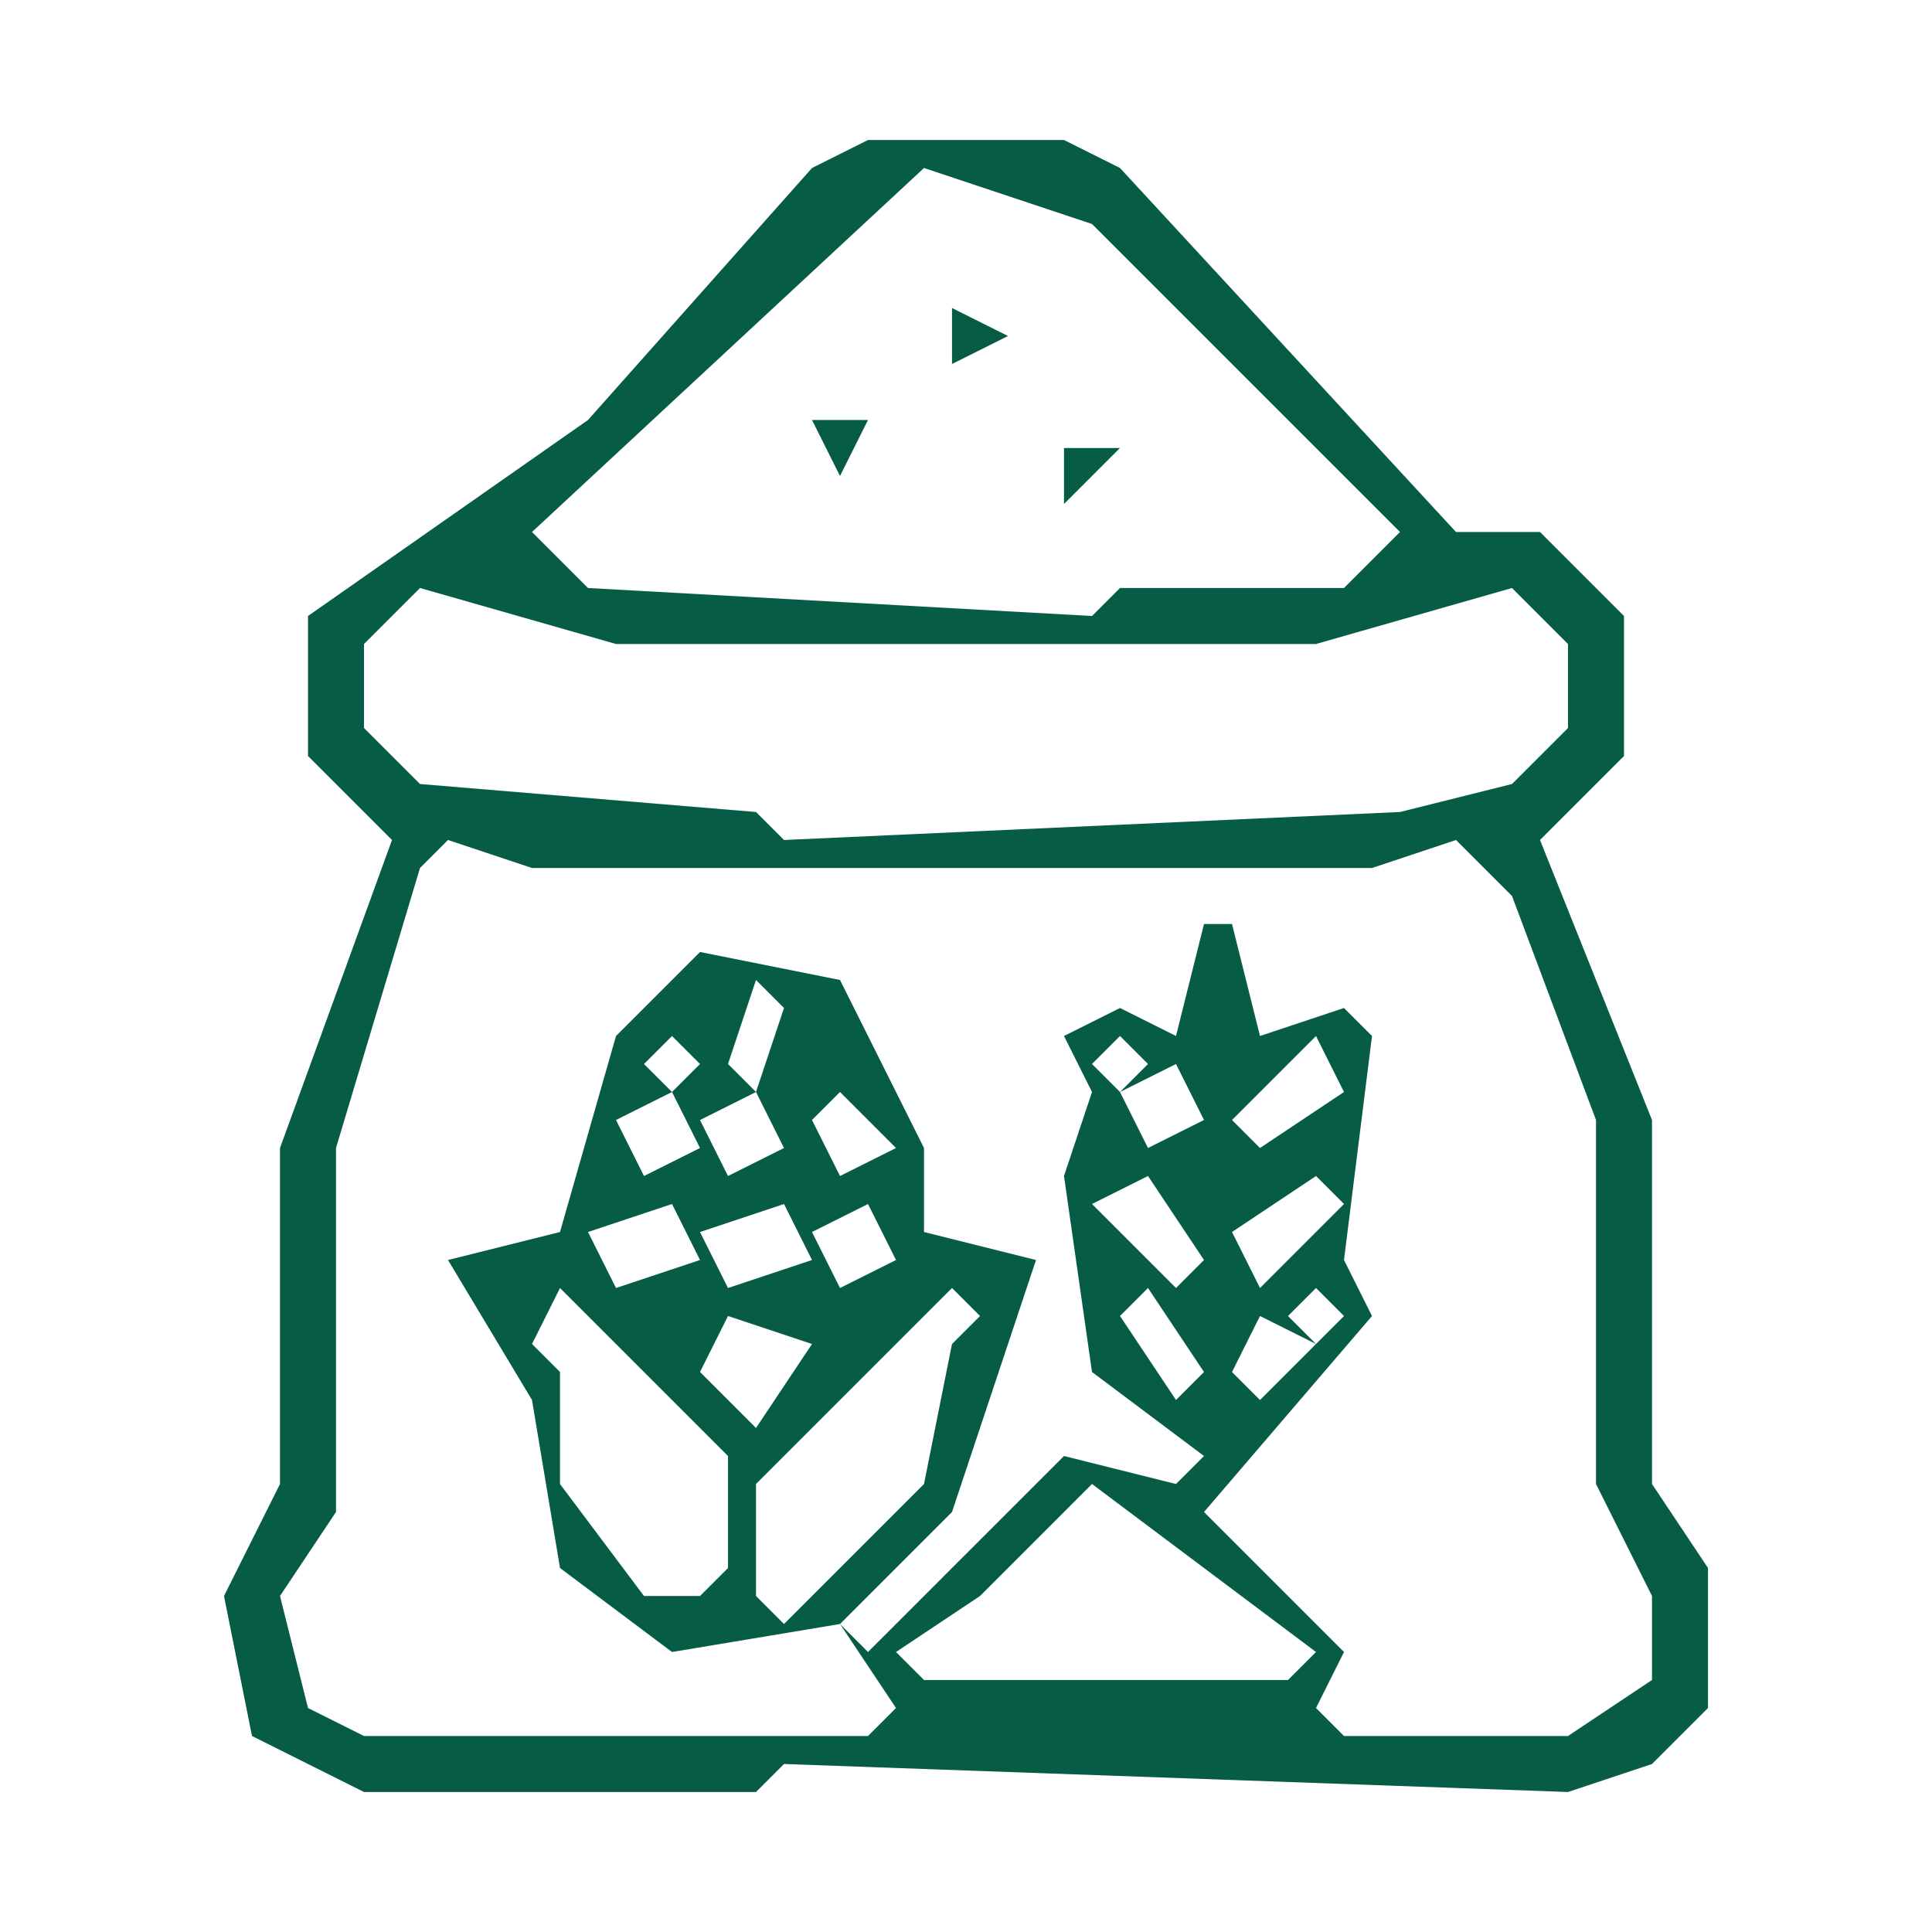
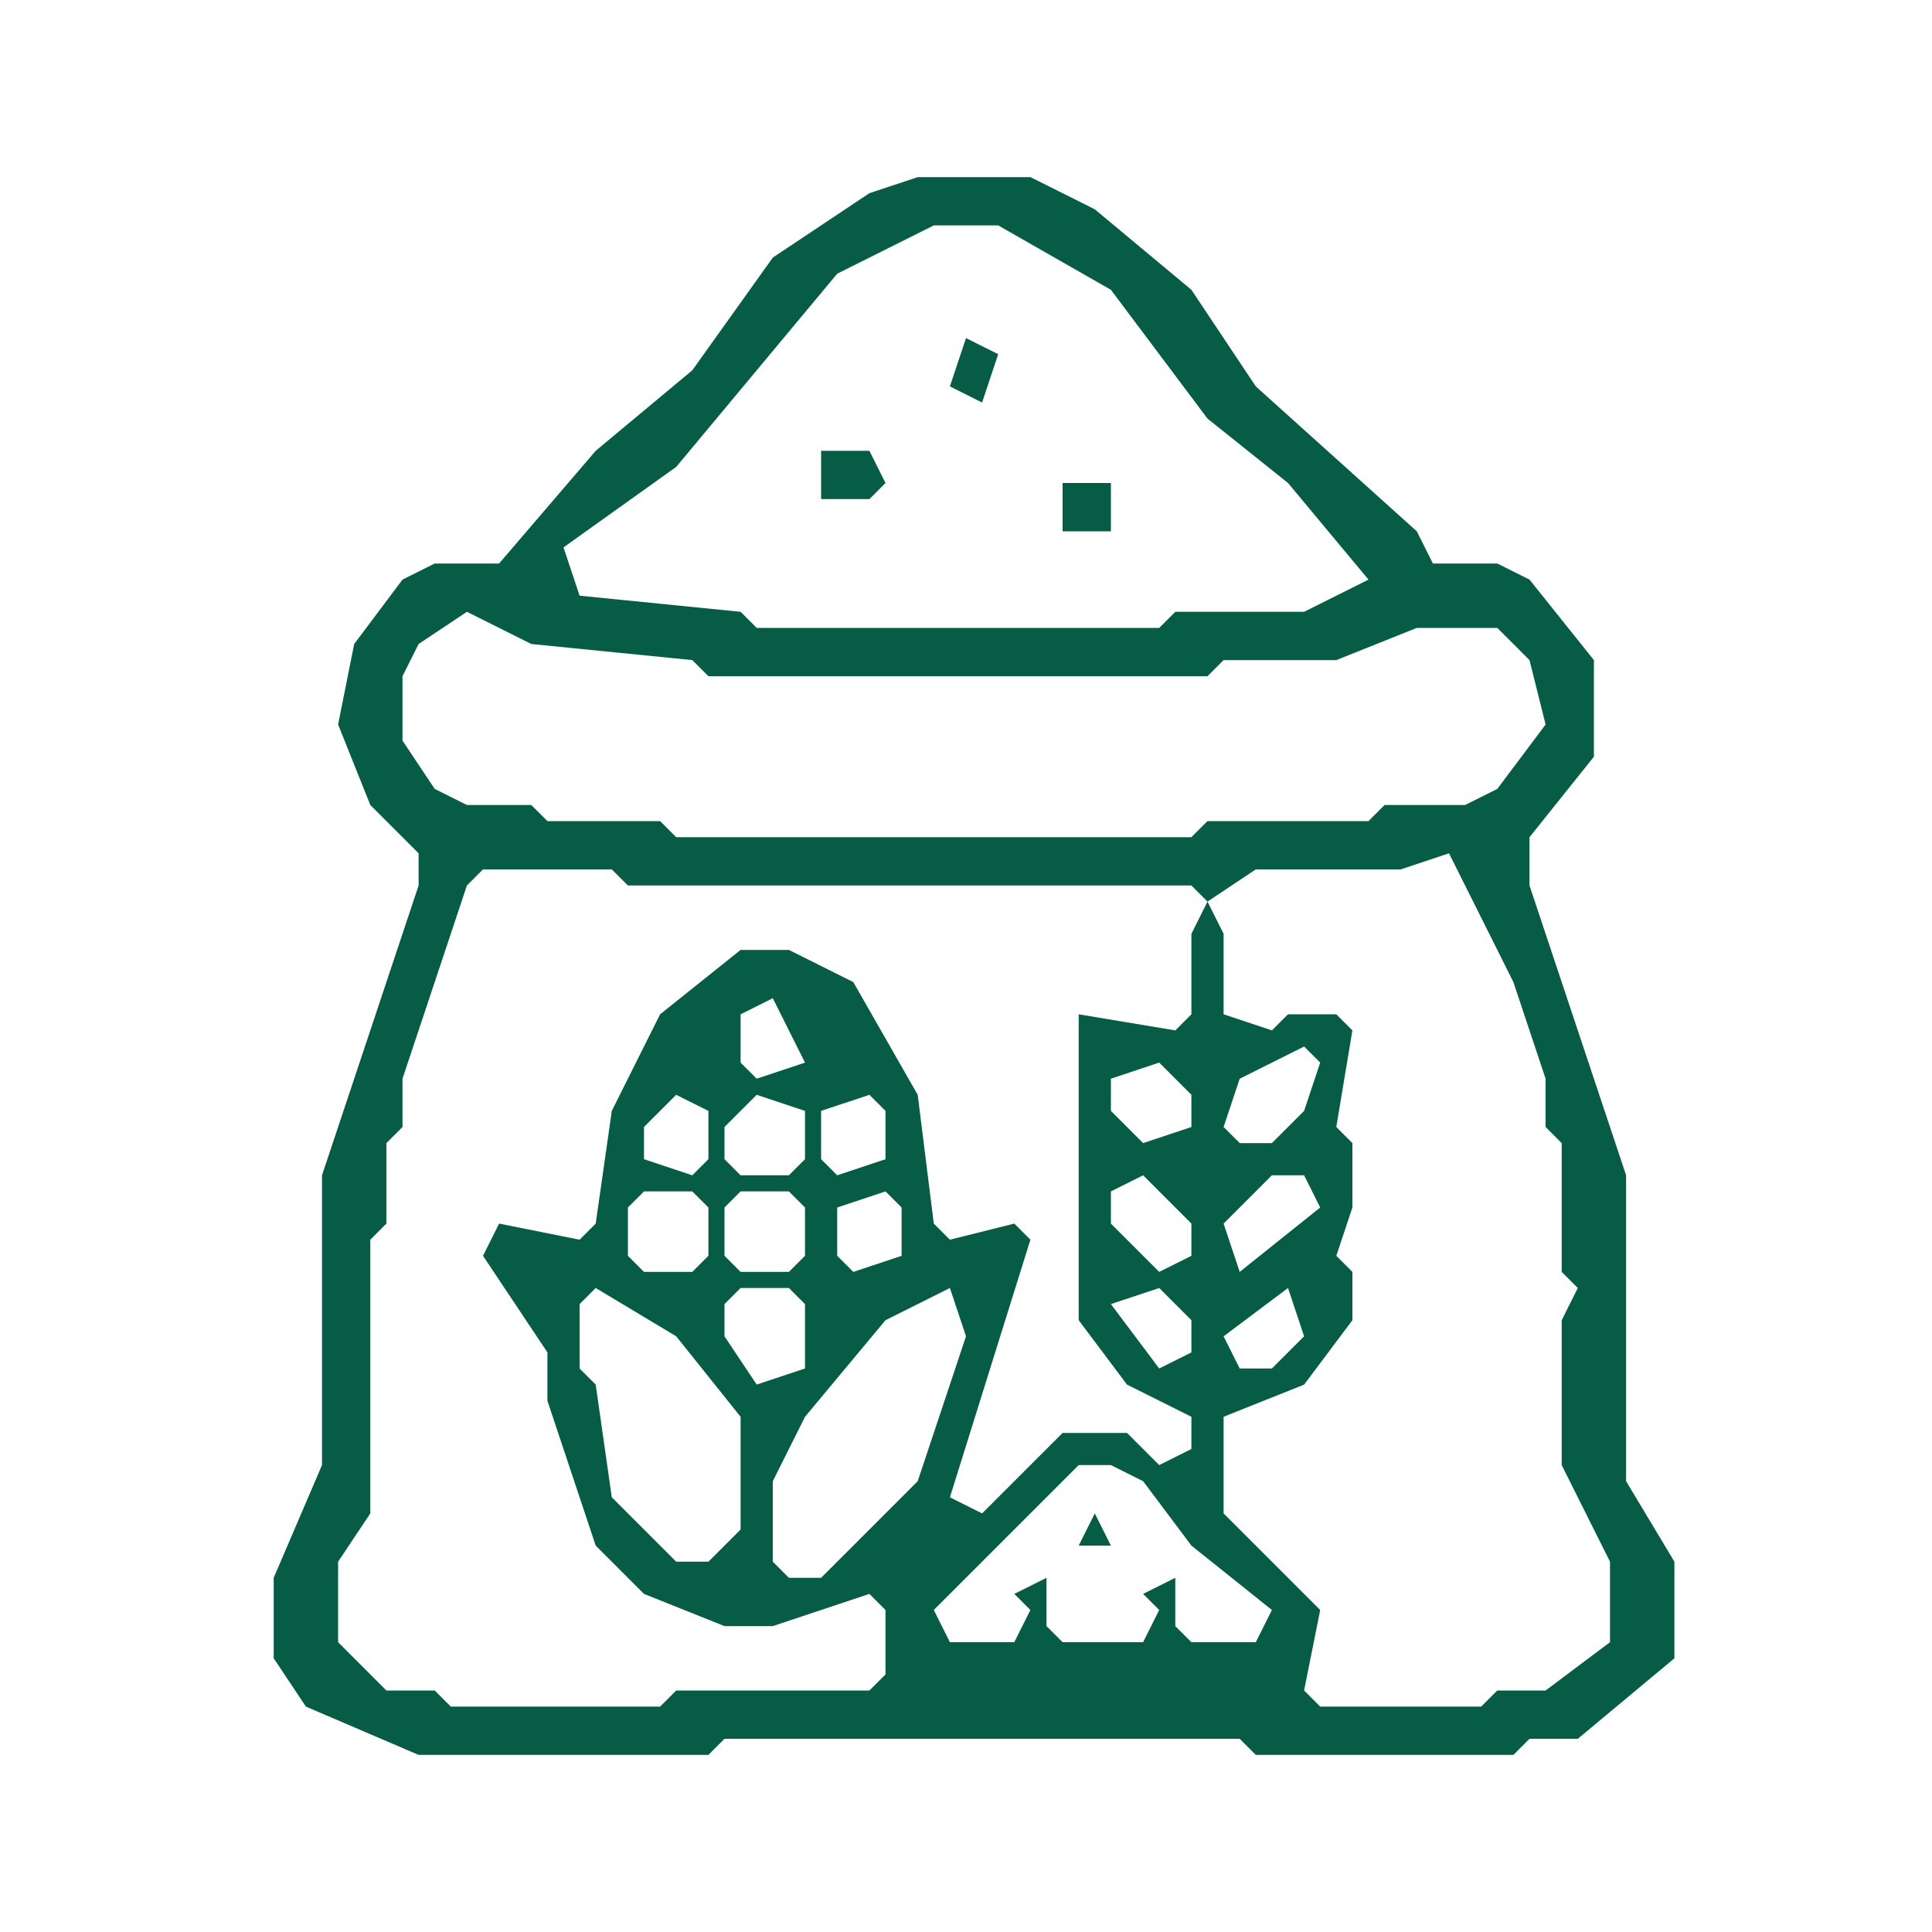
- <svg xmlns="http://www.w3.org/2000/svg" viewBox="26 19 69 69" role="img">
-   <path fill="#075C46" fill-rule="evenodd" d="M55,25 47,34 37,41 37,46 40,49 36,60 36,72 34,76 35,81 39,83 53,83 54,82 82,83 85,82 87,80 87,75 85,72 85,59 81,49 84,46 84,41 81,38 78,38 66,25 64,24 57,24ZM56,77 57,76 58,77 57,78ZM57,76 58,75 59,76 58,77ZM58,75 59,74 60,75 59,76ZM59,74 60,73 61,74 60,75ZM58,78 61,76 63,77 61,76 64,73 66,75 64,73 65,72 73,78 72,79 59,79ZM70,68 71,66 73,67 71,69ZM59,66 60,67 59,72 54,77 53,76 53,72ZM51,68 52,66 55,67 53,70ZM72,66 73,65 74,66 73,67ZM66,66 67,65 69,68 68,69ZM59,66 60,65 61,66 60,67ZM46,65 52,71 52,75 51,76 49,76 46,72 46,68 45,67ZM55,63 57,62 58,64 56,65ZM51,63 54,62 55,64 52,65ZM47,63 50,62 51,64 48,65ZM73,61 74,62 71,65 70,63ZM65,62 67,61 69,64 68,65ZM55,59 56,58 58,60 56,61ZM51,59 53,58 54,60 52,61ZM48,59 50,58 51,60 49,61ZM66,58 68,57 69,59 67,60ZM73,56 74,58 71,60 70,59ZM65,57 66,56 67,57 66,58ZM49,57 50,56 51,57 50,58ZM53,54 54,55 53,58 52,57ZM41,50 42,49 45,50 75,50 78,49 80,51 83,59 83,72 85,76 85,79 82,81 74,81 73,80 74,78 69,73 75,66 74,64 75,56 74,55 71,56 70,52 69,52 68,56 66,55 64,56 65,58 64,61 65,68 69,71 68,72 64,71 61,74 60,73 63,64 59,63 59,60 56,54 51,53 48,56 46,63 42,64 45,69 46,75 50,78 56,77 58,80 57,81 39,81 37,80 36,76 38,73 38,60ZM39,42 41,40 48,42 73,42 80,40 82,42 82,45 80,47 76,48 54,49 53,48 41,47 39,45ZM45,38 59,25 65,27 76,38 74,40 66,40 65,41 47,40ZM66,35 64,35 64,37ZM57,34 55,34 56,36ZM60,30 60,32 62,31Z" />
+ <svg xmlns="http://www.w3.org/2000/svg" viewBox="0 0 120 120" role="img">
+   <path fill="#075c46" fill-rule="evenodd" d="M54 12 48 16 43 23 37 28 31 35 27 35 25 36 22 40 21 45 23 50 26 53 26 55 20 73 20 91 17 98 17 103 19 106 26 109 44 109 45 108 77 108 78 109 94 109 95 108 98 108 104 103 104 97 101 92 101 73 95 55 95 52 99 47 99 41 95 36 93 35 89 35 88 33 78 24 74 18 68 13 64 11 57 11Z M58 100 67 91 69 91 71 92 74 96 79 100 78 102 74 102 73 101 73 98 71 99 72 100 71 102 66 102 65 101 65 98 63 99 64 100 63 102 59 102Z M68 94 67 96 69 96Z M80 80 81 83 79 85 77 85 76 83Z M69 81 72 80 74 82 74 84 72 85Z M59 80 60 83 57 92 51 98 49 98 48 97 48 92 50 88 55 82Z M45 81 46 80 49 80 50 81 50 85 47 86 45 83Z M37 80 42 83 46 88 46 95 44 97 42 97 38 93 37 86 36 85 36 81Z M52 75 55 74 56 75 56 78 53 79 52 78Z M45 75 46 74 49 74 50 75 50 78 49 79 46 79 45 78Z M39 75 40 74 43 74 44 75 44 78 43 79 40 79 39 78Z M81 73 82 75 77 79 76 76 79 73Z M69 74 71 73 74 76 74 78 72 79 69 76Z M51 69 54 68 55 69 55 72 52 73 51 72Z M47 68 50 69 50 72 49 73 46 73 45 72 45 70Z M42 68 44 69 44 72 43 73 40 72 40 70Z M69 67 72 66 74 68 74 70 71 71 69 69Z M81 65 82 66 81 69 79 71 77 71 76 70 77 67Z M46 63 48 62 50 66 47 67 46 66Z M29 55 30 54 38 54 39 55 74 55 75 56 74 58 74 63 73 64 67 63 67 82 70 86 74 88 74 90 72 91 70 89 66 89 61 94 59 93 64 77 63 76 59 77 58 76 57 68 53 61 49 59 46 59 41 63 38 69 37 76 36 77 31 76 30 78 34 84 34 87 37 96 40 99 45 101 48 101 54 99 55 100 55 104 54 105 42 105 41 106 28 106 27 105 24 105 21 102 21 97 23 94 23 77 24 76 24 71 25 70 25 67Z M78 54 87 54 90 53 94 61 96 67 96 70 97 71 97 79 98 80 97 82 97 91 100 97 100 102 96 105 93 105 92 106 82 106 81 105 82 100 76 94 76 88 81 86 84 82 84 79 83 78 84 75 84 71 83 70 84 64 83 63 80 63 79 64 76 63 76 58 75 56Z M25 42 26 40 29 38 33 40 43 41 44 42 75 42 76 41 83 41 88 39 93 39 95 41 96 45 93 49 91 50 86 50 85 51 75 51 74 52 42 52 41 51 34 51 33 50 29 50 27 49 25 46Z M35 34 42 29 52 17 58 14 62 14 69 18 75 26 80 30 85 36 81 38 73 38 72 39 47 39 46 38 36 37Z M66 30 66 33 69 33 69 30Z M51 28 51 31 54 31 55 30 54 28Z M60 21 59 24 61 25 62 22Z" />
</svg>
